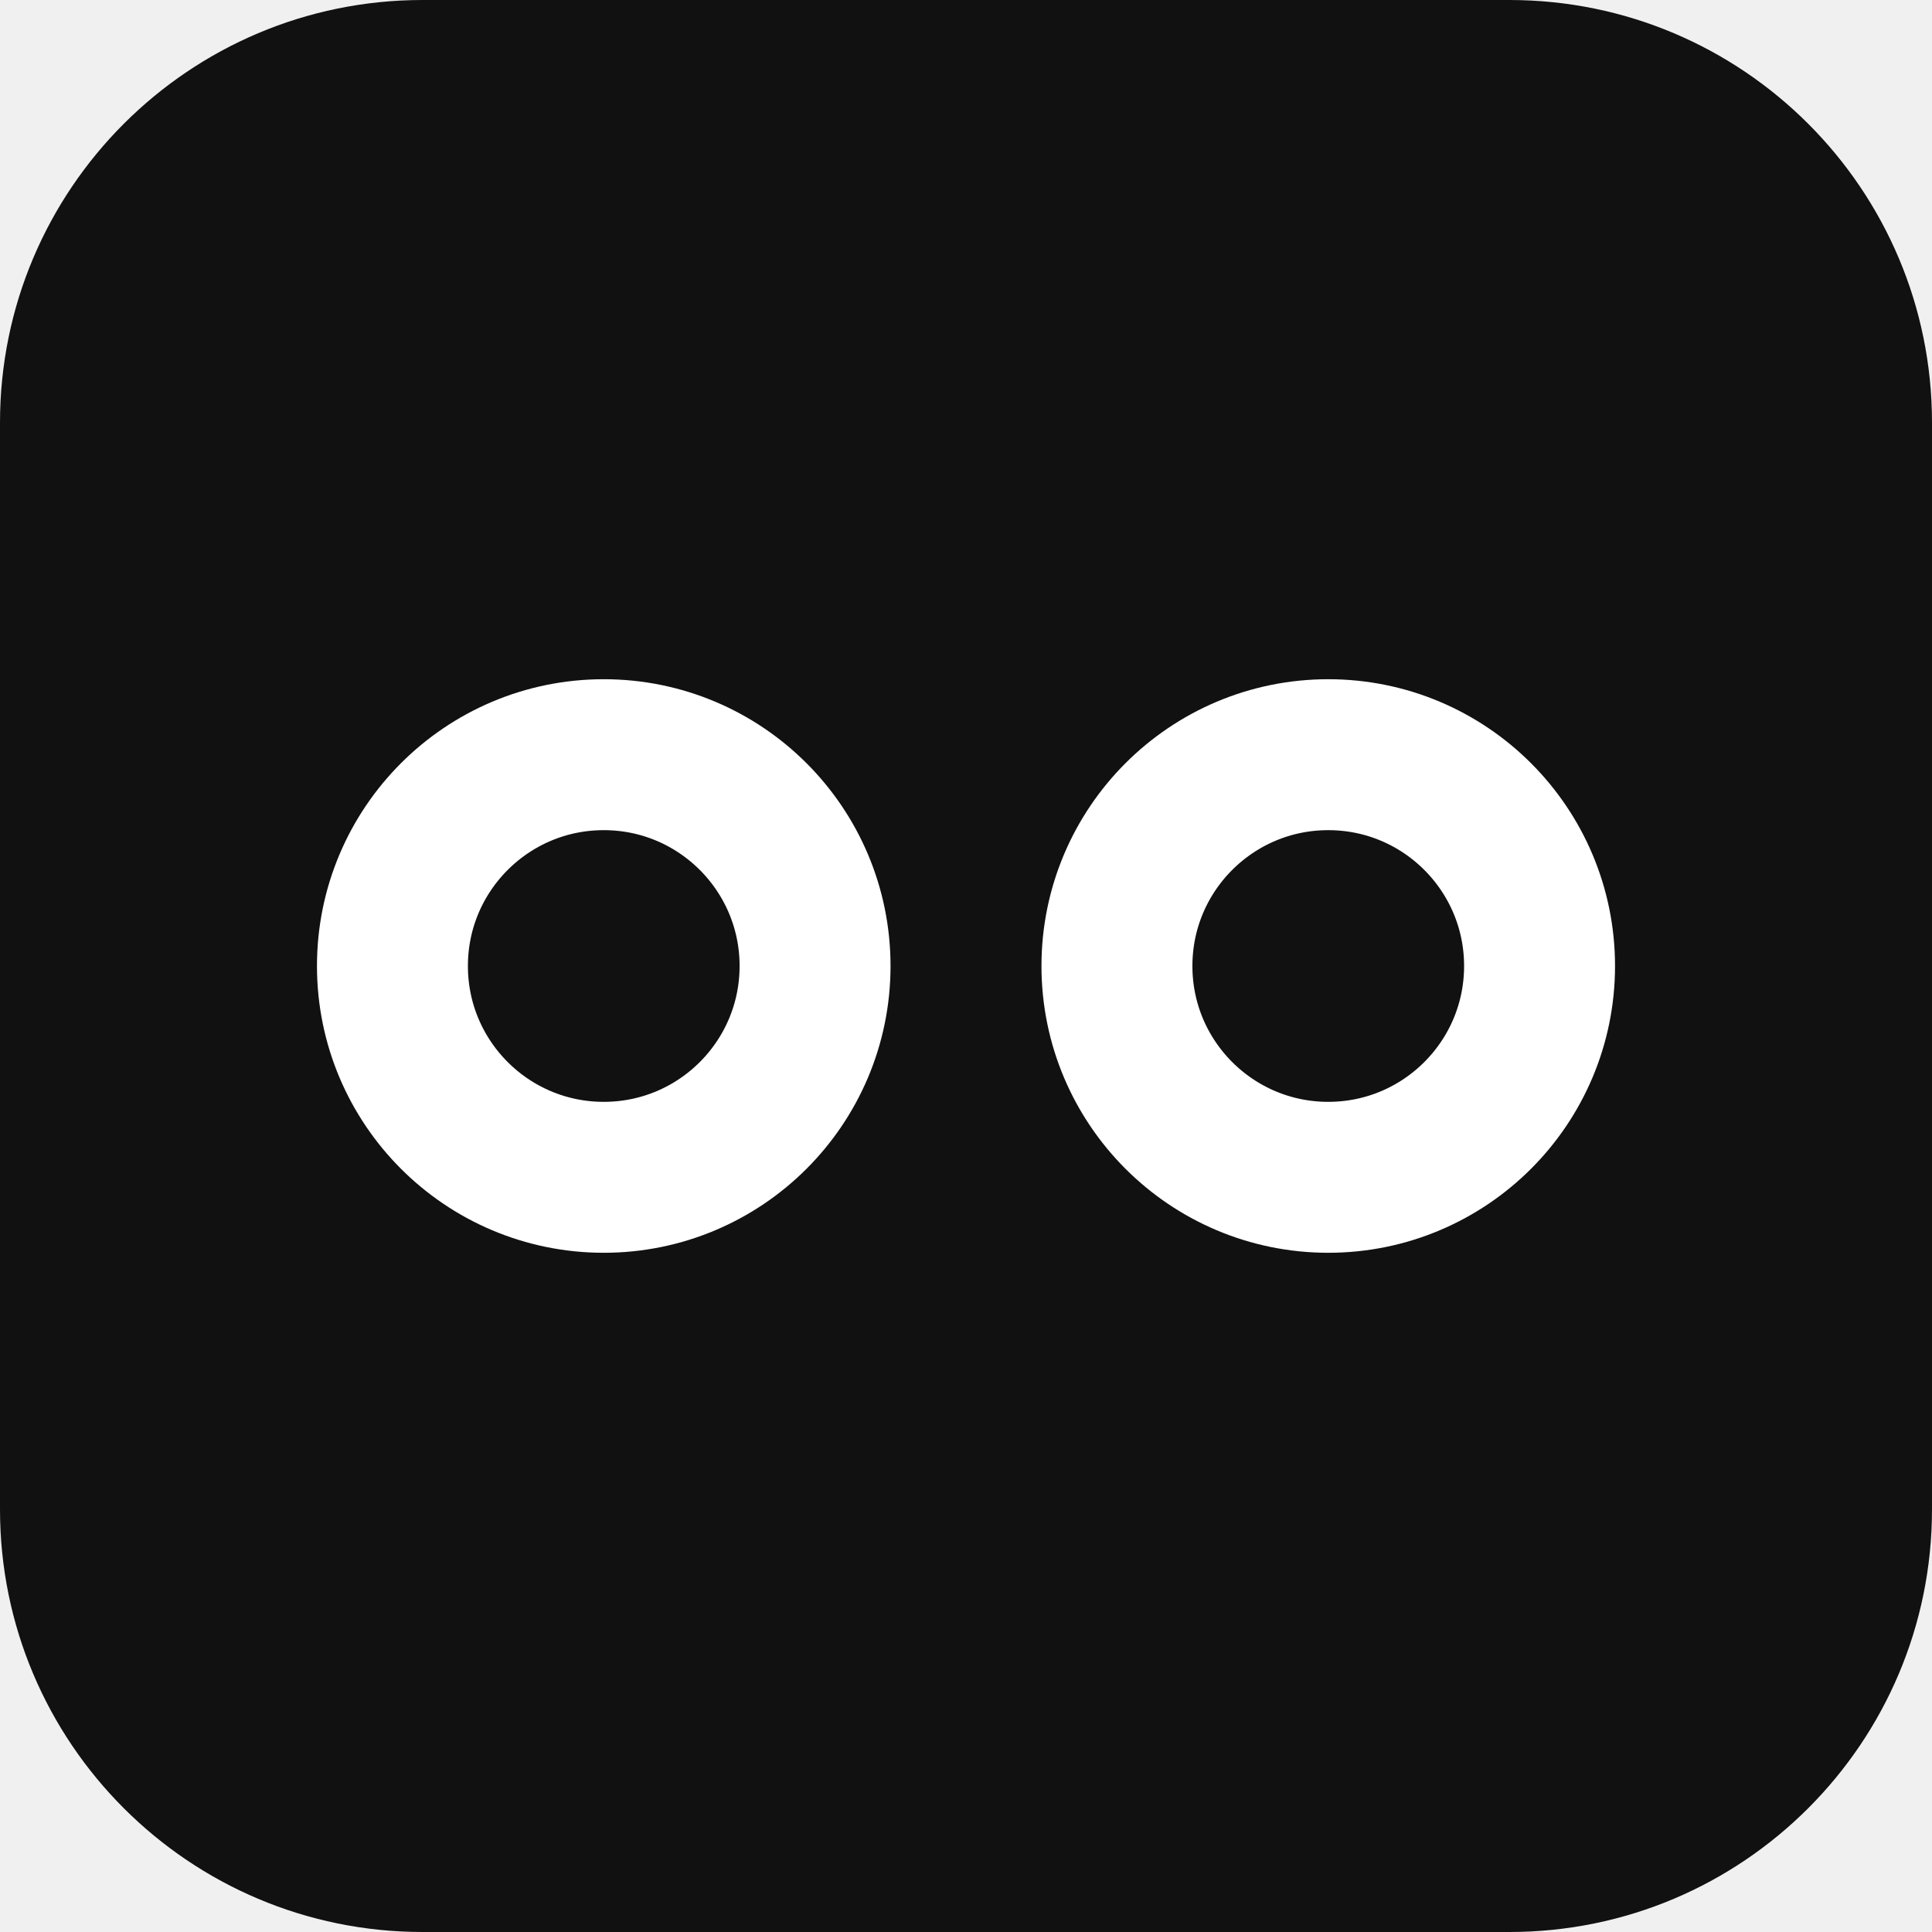
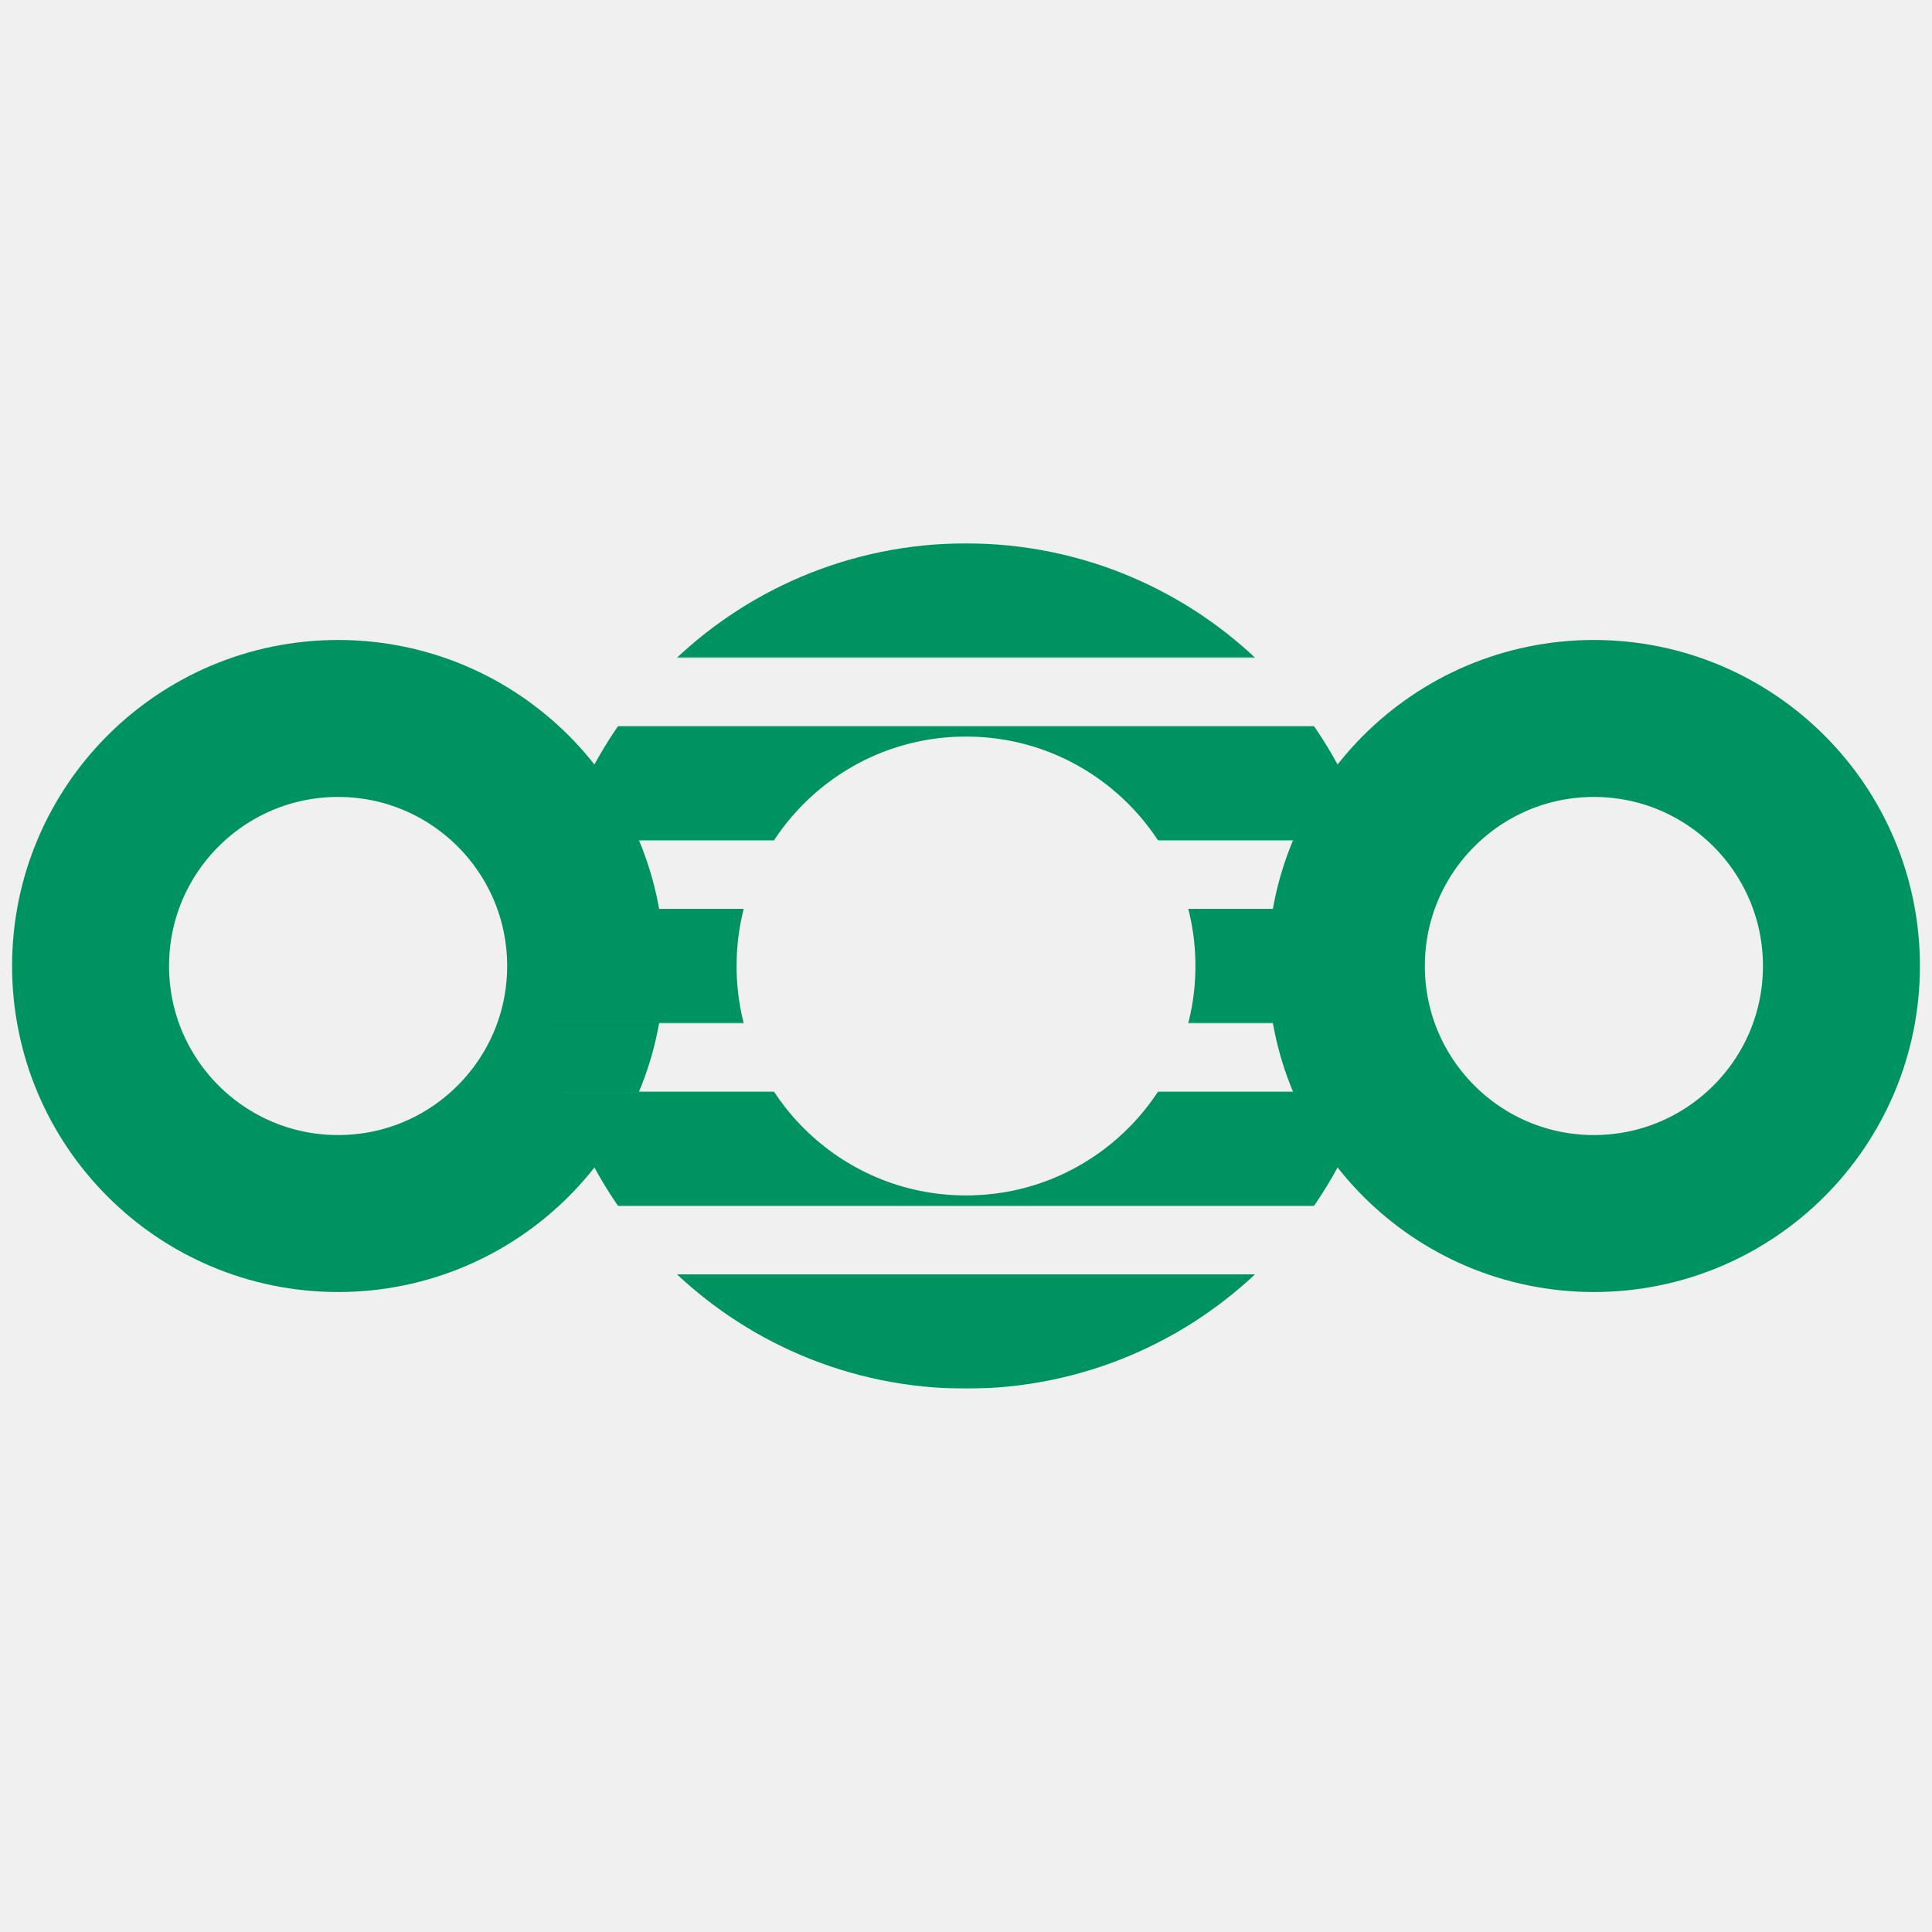
- <svg xmlns="http://www.w3.org/2000/svg" viewBox="0 0 64 64" width="64" height="64">
-   <rect width="64" height="64" rx="14" fill="#111111" />
-   <circle cx="20" cy="32" r="7" fill="none" stroke="#ffffff" stroke-width="5" />
-   <circle cx="44" cy="32" r="7" fill="none" stroke="#ffffff" stroke-width="5" />
+ <svg xmlns="http://www.w3.org/2000/svg" viewBox="0 0 32 32" width="32" height="32">
+   <defs>
+     <pattern id="looot-icon-bars" patternUnits="userSpaceOnUse" x="0" y="9.0" width="32" height="3.027">
+       <rect width="32" height="1.892" fill="rgb(0,147,98)" />
+     </pattern>
+   </defs>
+   <circle cx="5.6" cy="16" r="4.1" fill="none" stroke="rgb(0,147,98)" stroke-width="2.6" />
+   <circle cx="16" cy="16" r="5.4" fill="none" stroke="url(#looot-icon-bars)" stroke-width="3.2" />
+   <circle cx="26.4" cy="16" r="4.1" fill="none" stroke="rgb(0,147,98)" stroke-width="2.6" />
</svg>
